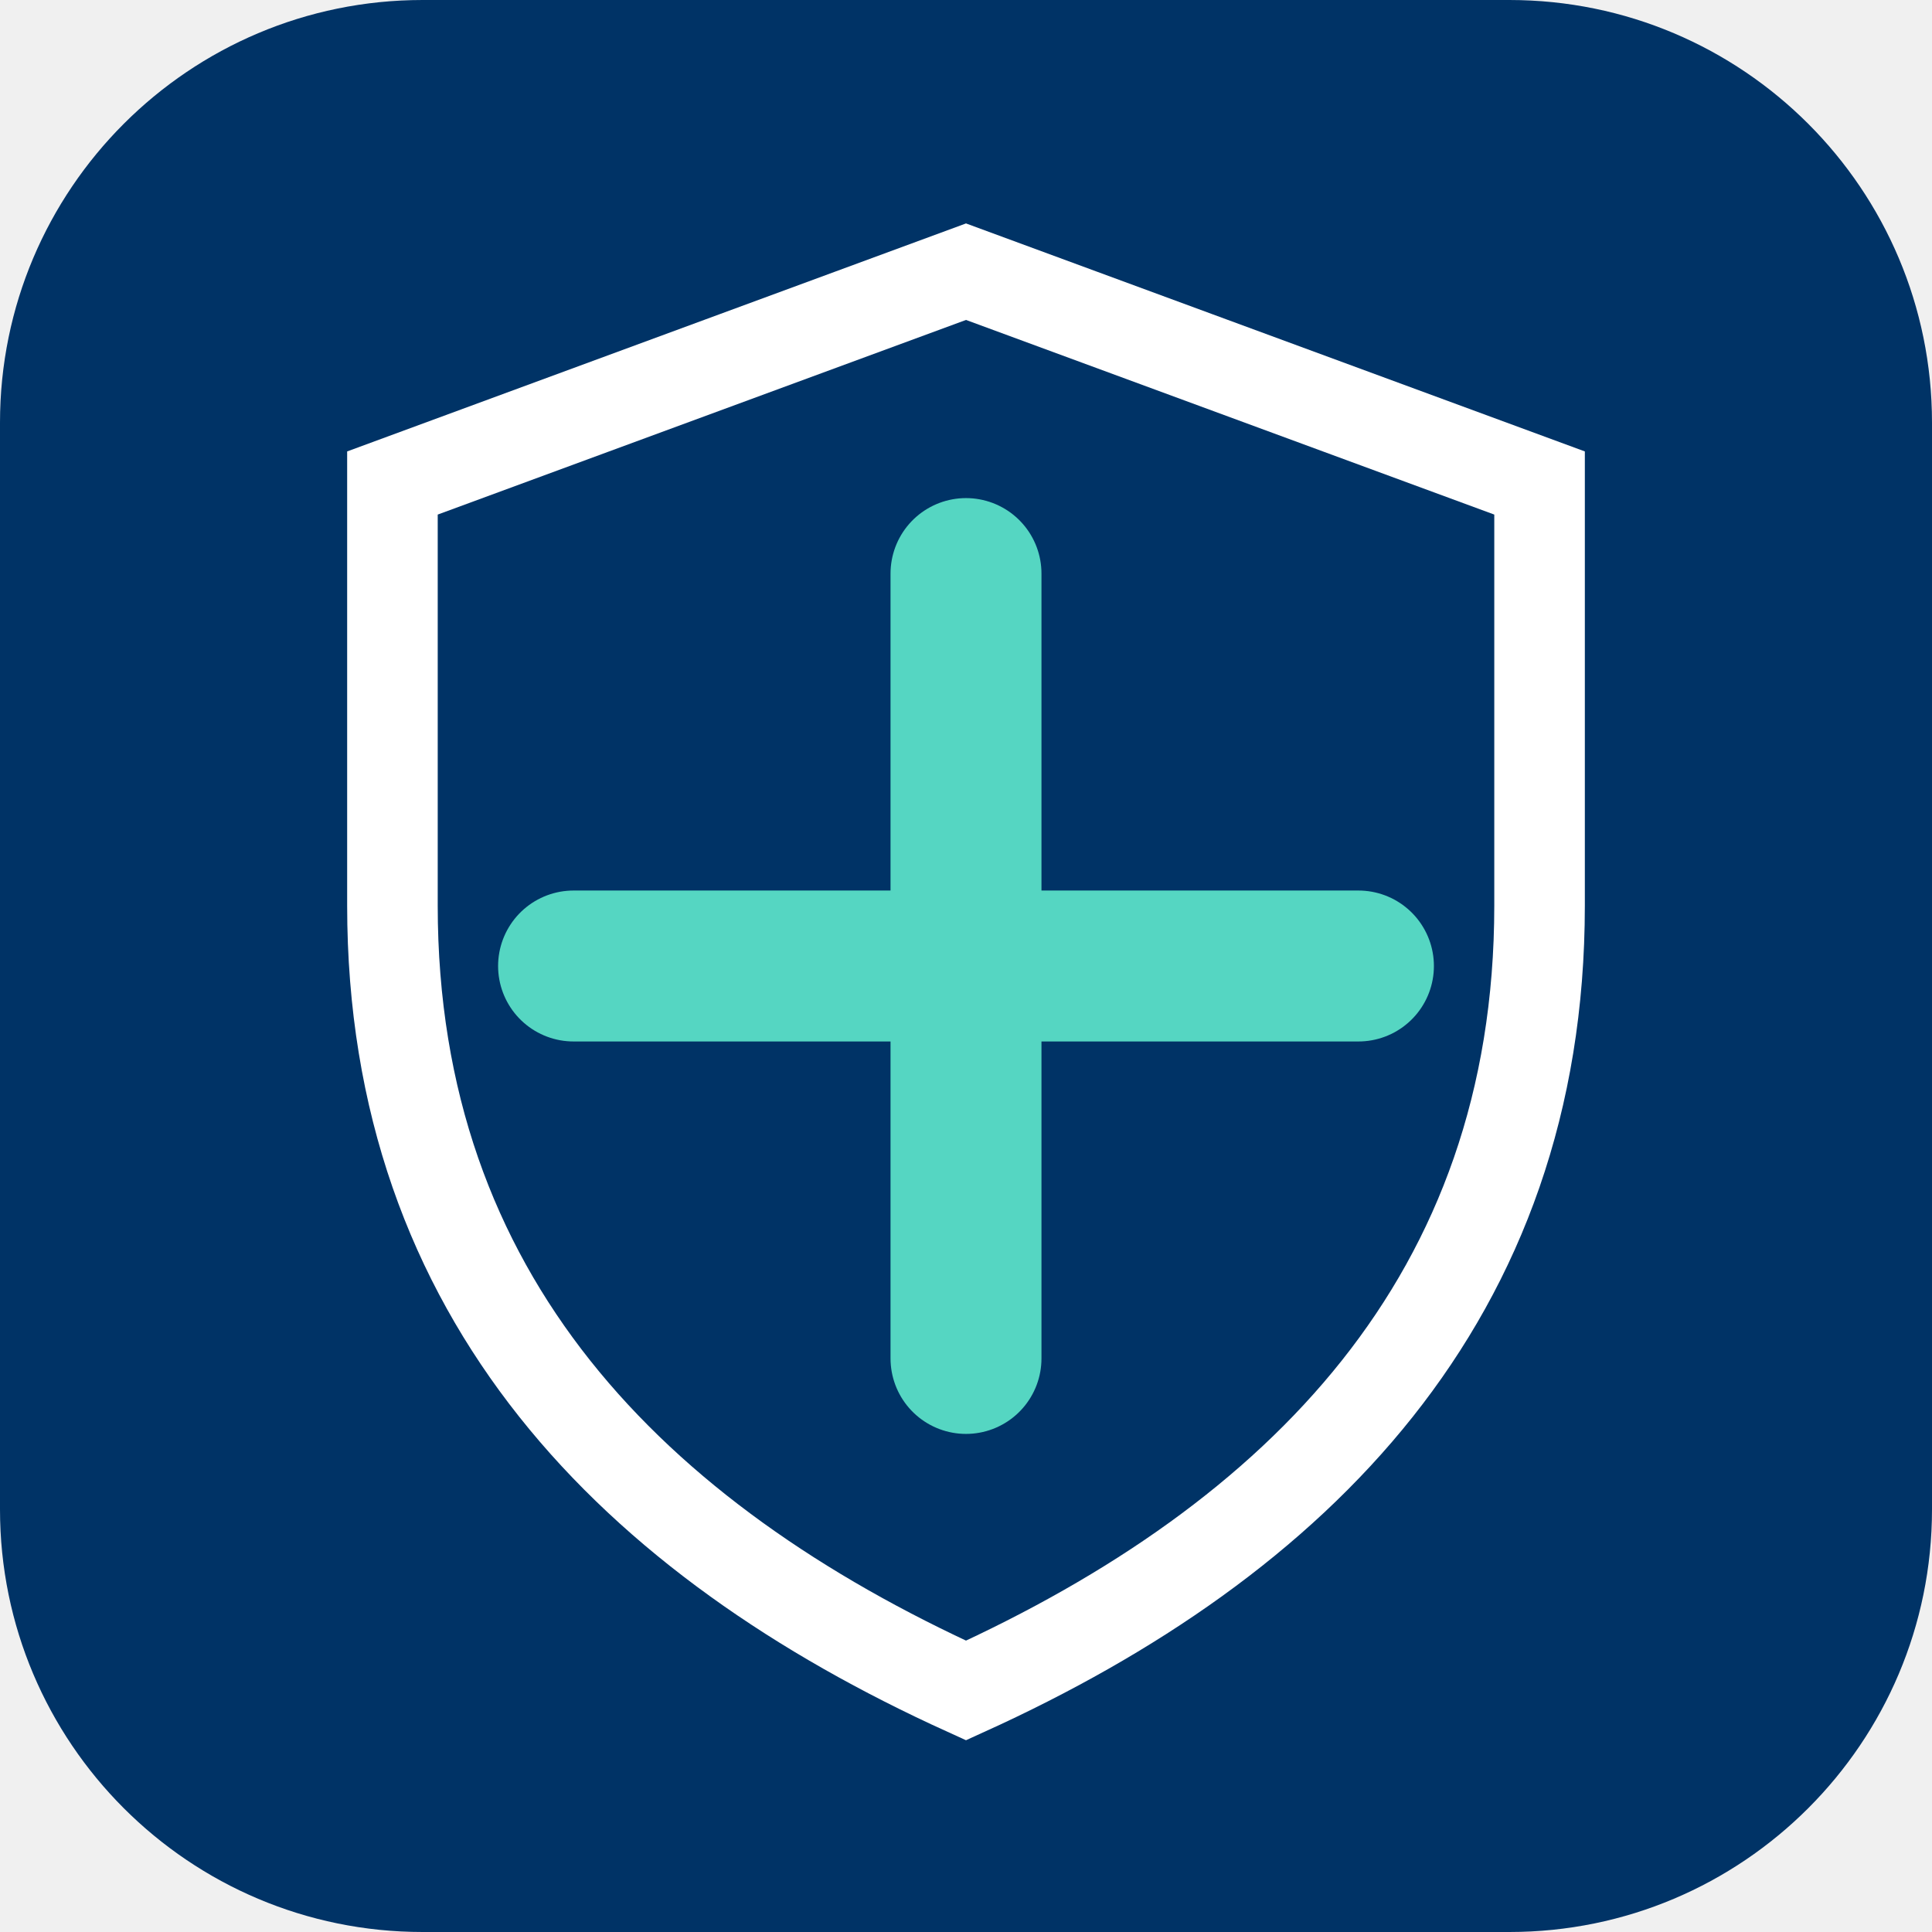
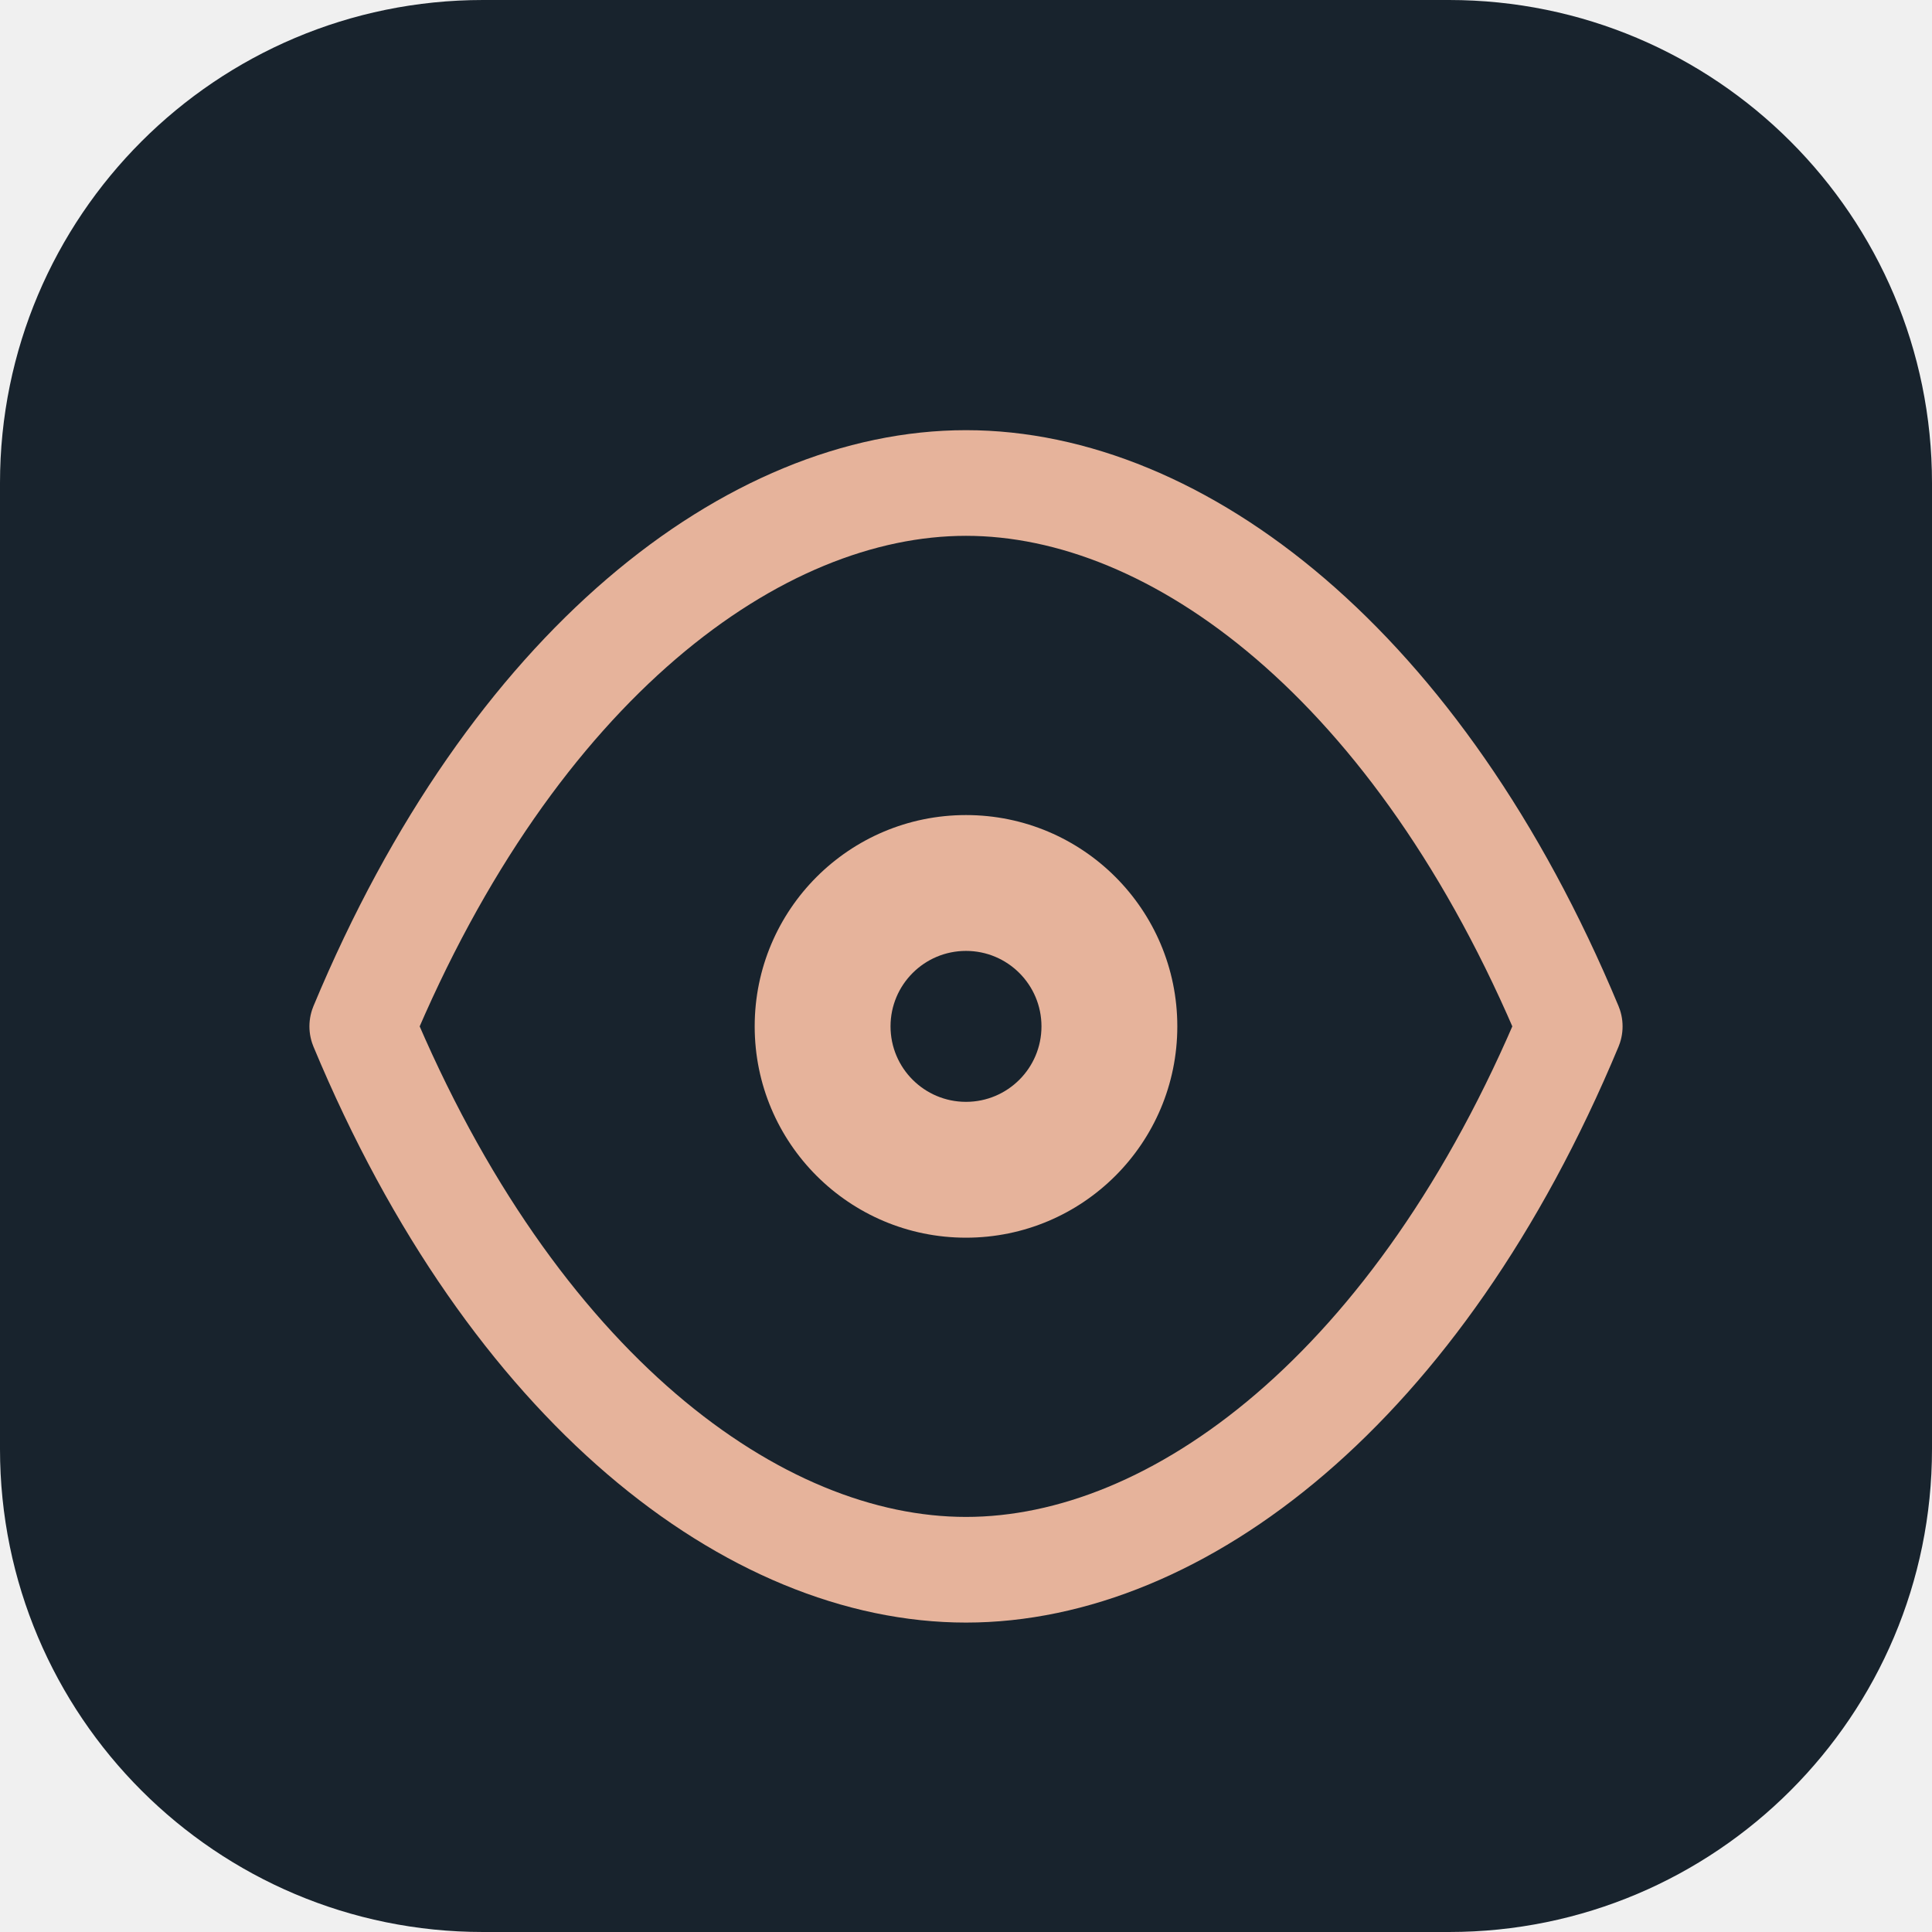
<svg xmlns="http://www.w3.org/2000/svg" viewBox="0 0 64 64">
-   <rect width="64" height="64" rx="14" fill="#003366" />
-   <path d="M32 9 51 16v14c0 13-8 21-19 26C21 51 13 43 13 30V16z" fill="none" stroke="#fff" stroke-width="3" />
-   <path d="M32 19v26M19 32h26" stroke="#55D6C2" stroke-width="5" stroke-linecap="round" />
+   <rect width="64" height="64" rx="16" fill="#18232d" />
+   <path d="M12 34c5-12 13-18 20-18s15 6 20 18c-5 12-13 18-20 18S17 46 12 34Z" fill="none" stroke="#e6b39b" stroke-width="3.5" stroke-linejoin="round" />
+   <circle cx="32" cy="34" r="7" fill="#e6b39b" />
+   <circle cx="32" cy="34" r="2.5" fill="#18232d" />
</svg>
